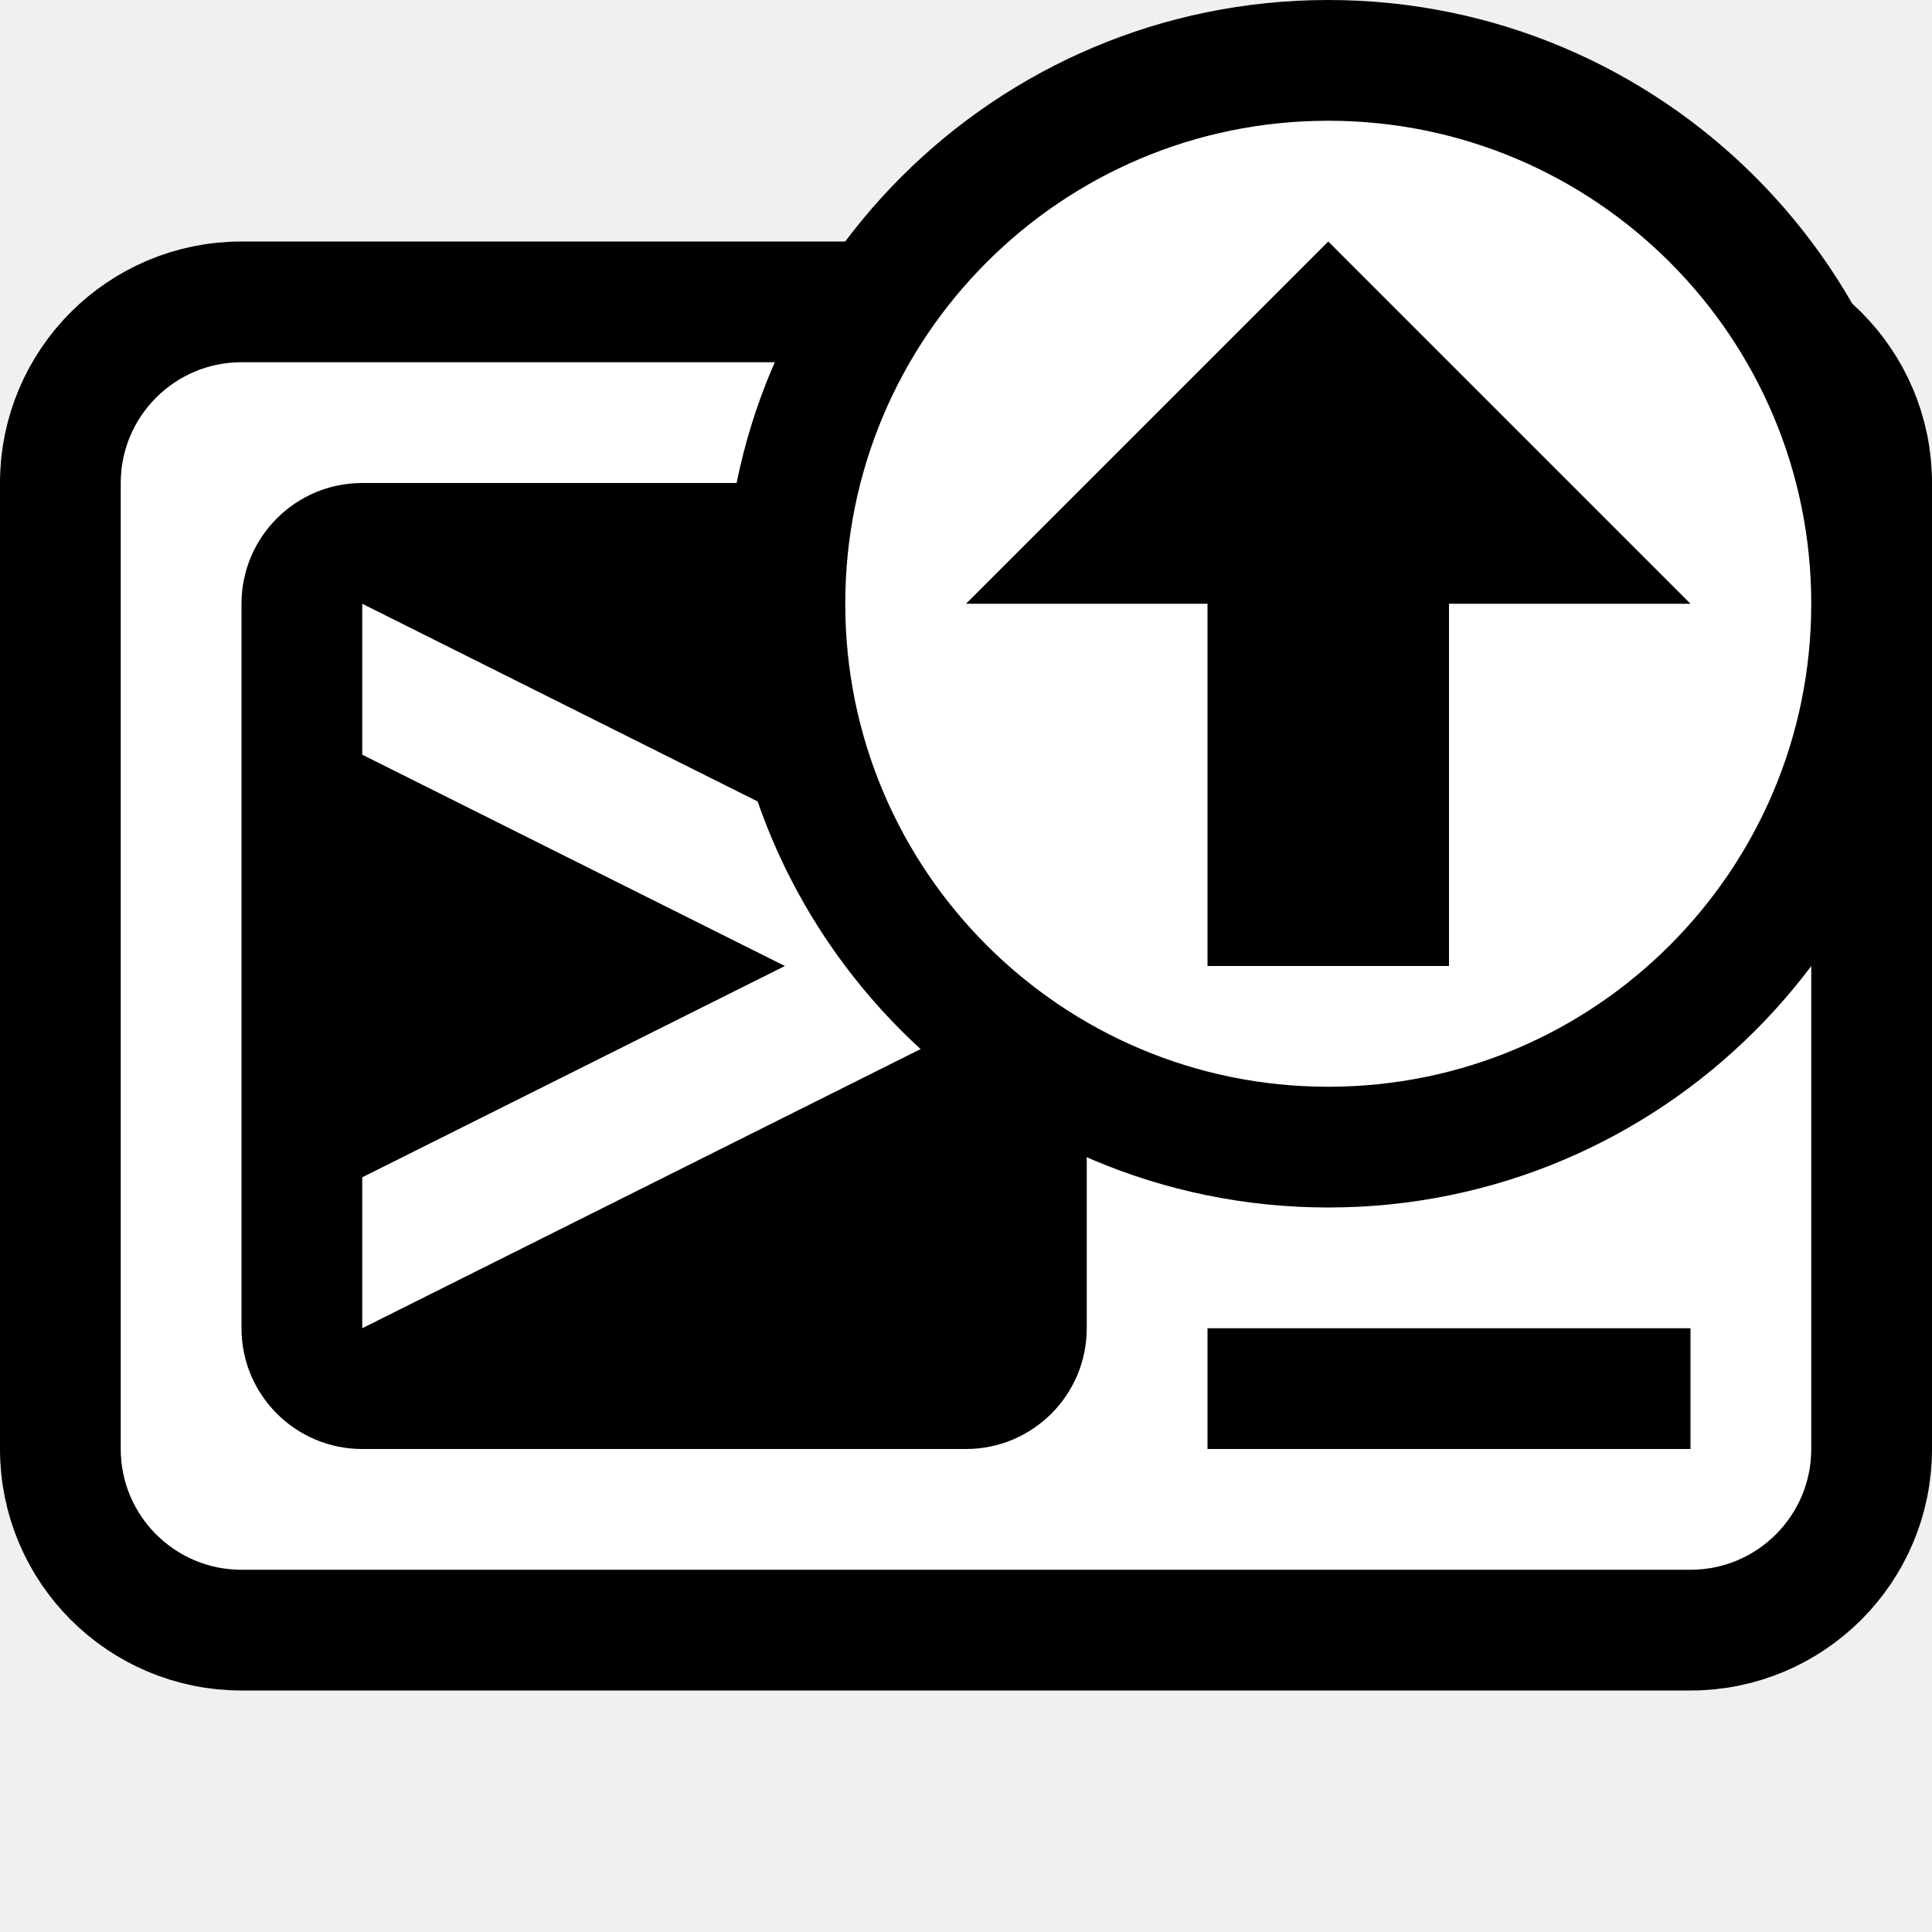
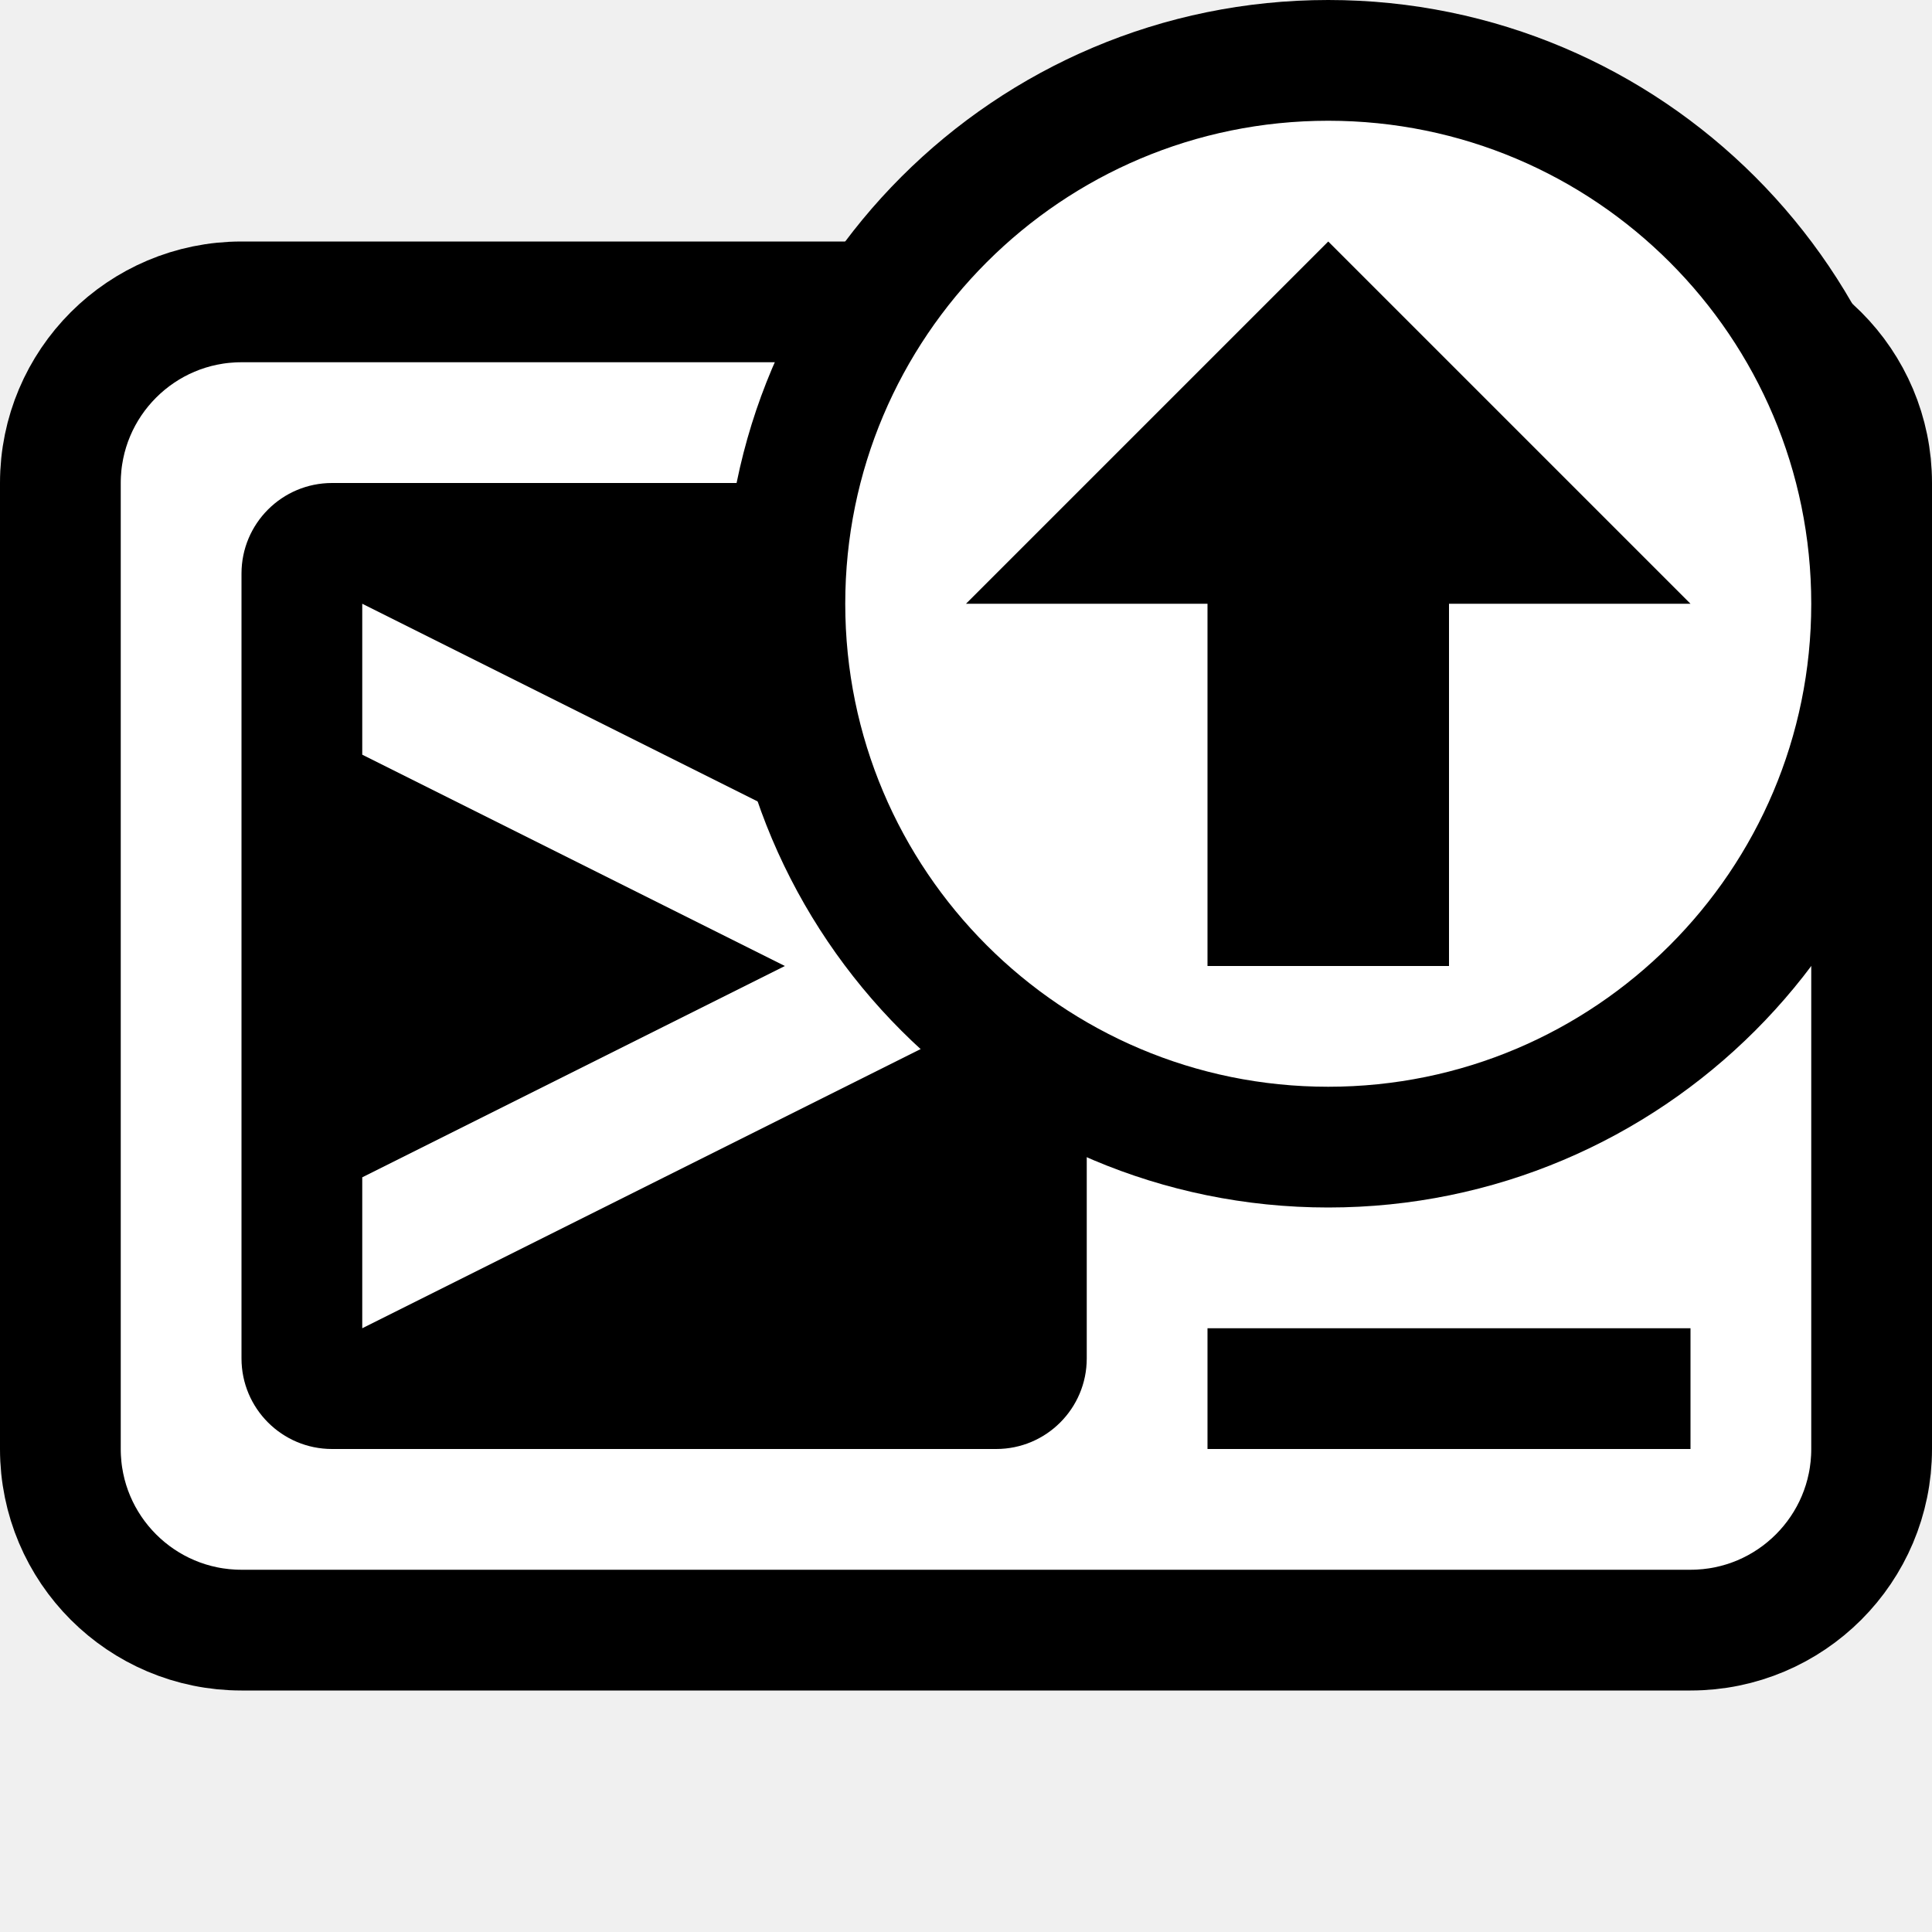
<svg xmlns="http://www.w3.org/2000/svg" viewBox="0 0 64 64" width="16" height="16">
  <rect x="2" y="10" width="60" height="44" rx="6" stroke="#000" stroke-width="4" fill="#FFF" />
-   <rect x="8" y="16" width="28" height="32" rx="4" />
-   <path d="M32,30L12,20v5l14,7L12,39v5L32,34" fill="#FFF" />
+   <rect x="8" y="16" width="28" height="32" rx="3" />
+   <path d="M12,20v5L26,32L12,39v5L32,34V30" fill="#FFF" />
  <path d="M56,44H40v4H56" />
  <circle cx="44" cy="20" r="18" stroke="#000" stroke-width="4" fill="#FFF" />
-   <path d="M40,32h8V20h8L44,8,32,20h8" />
+   <path d="M32,20h8v12h8V20h8L44,8" />
</svg>
